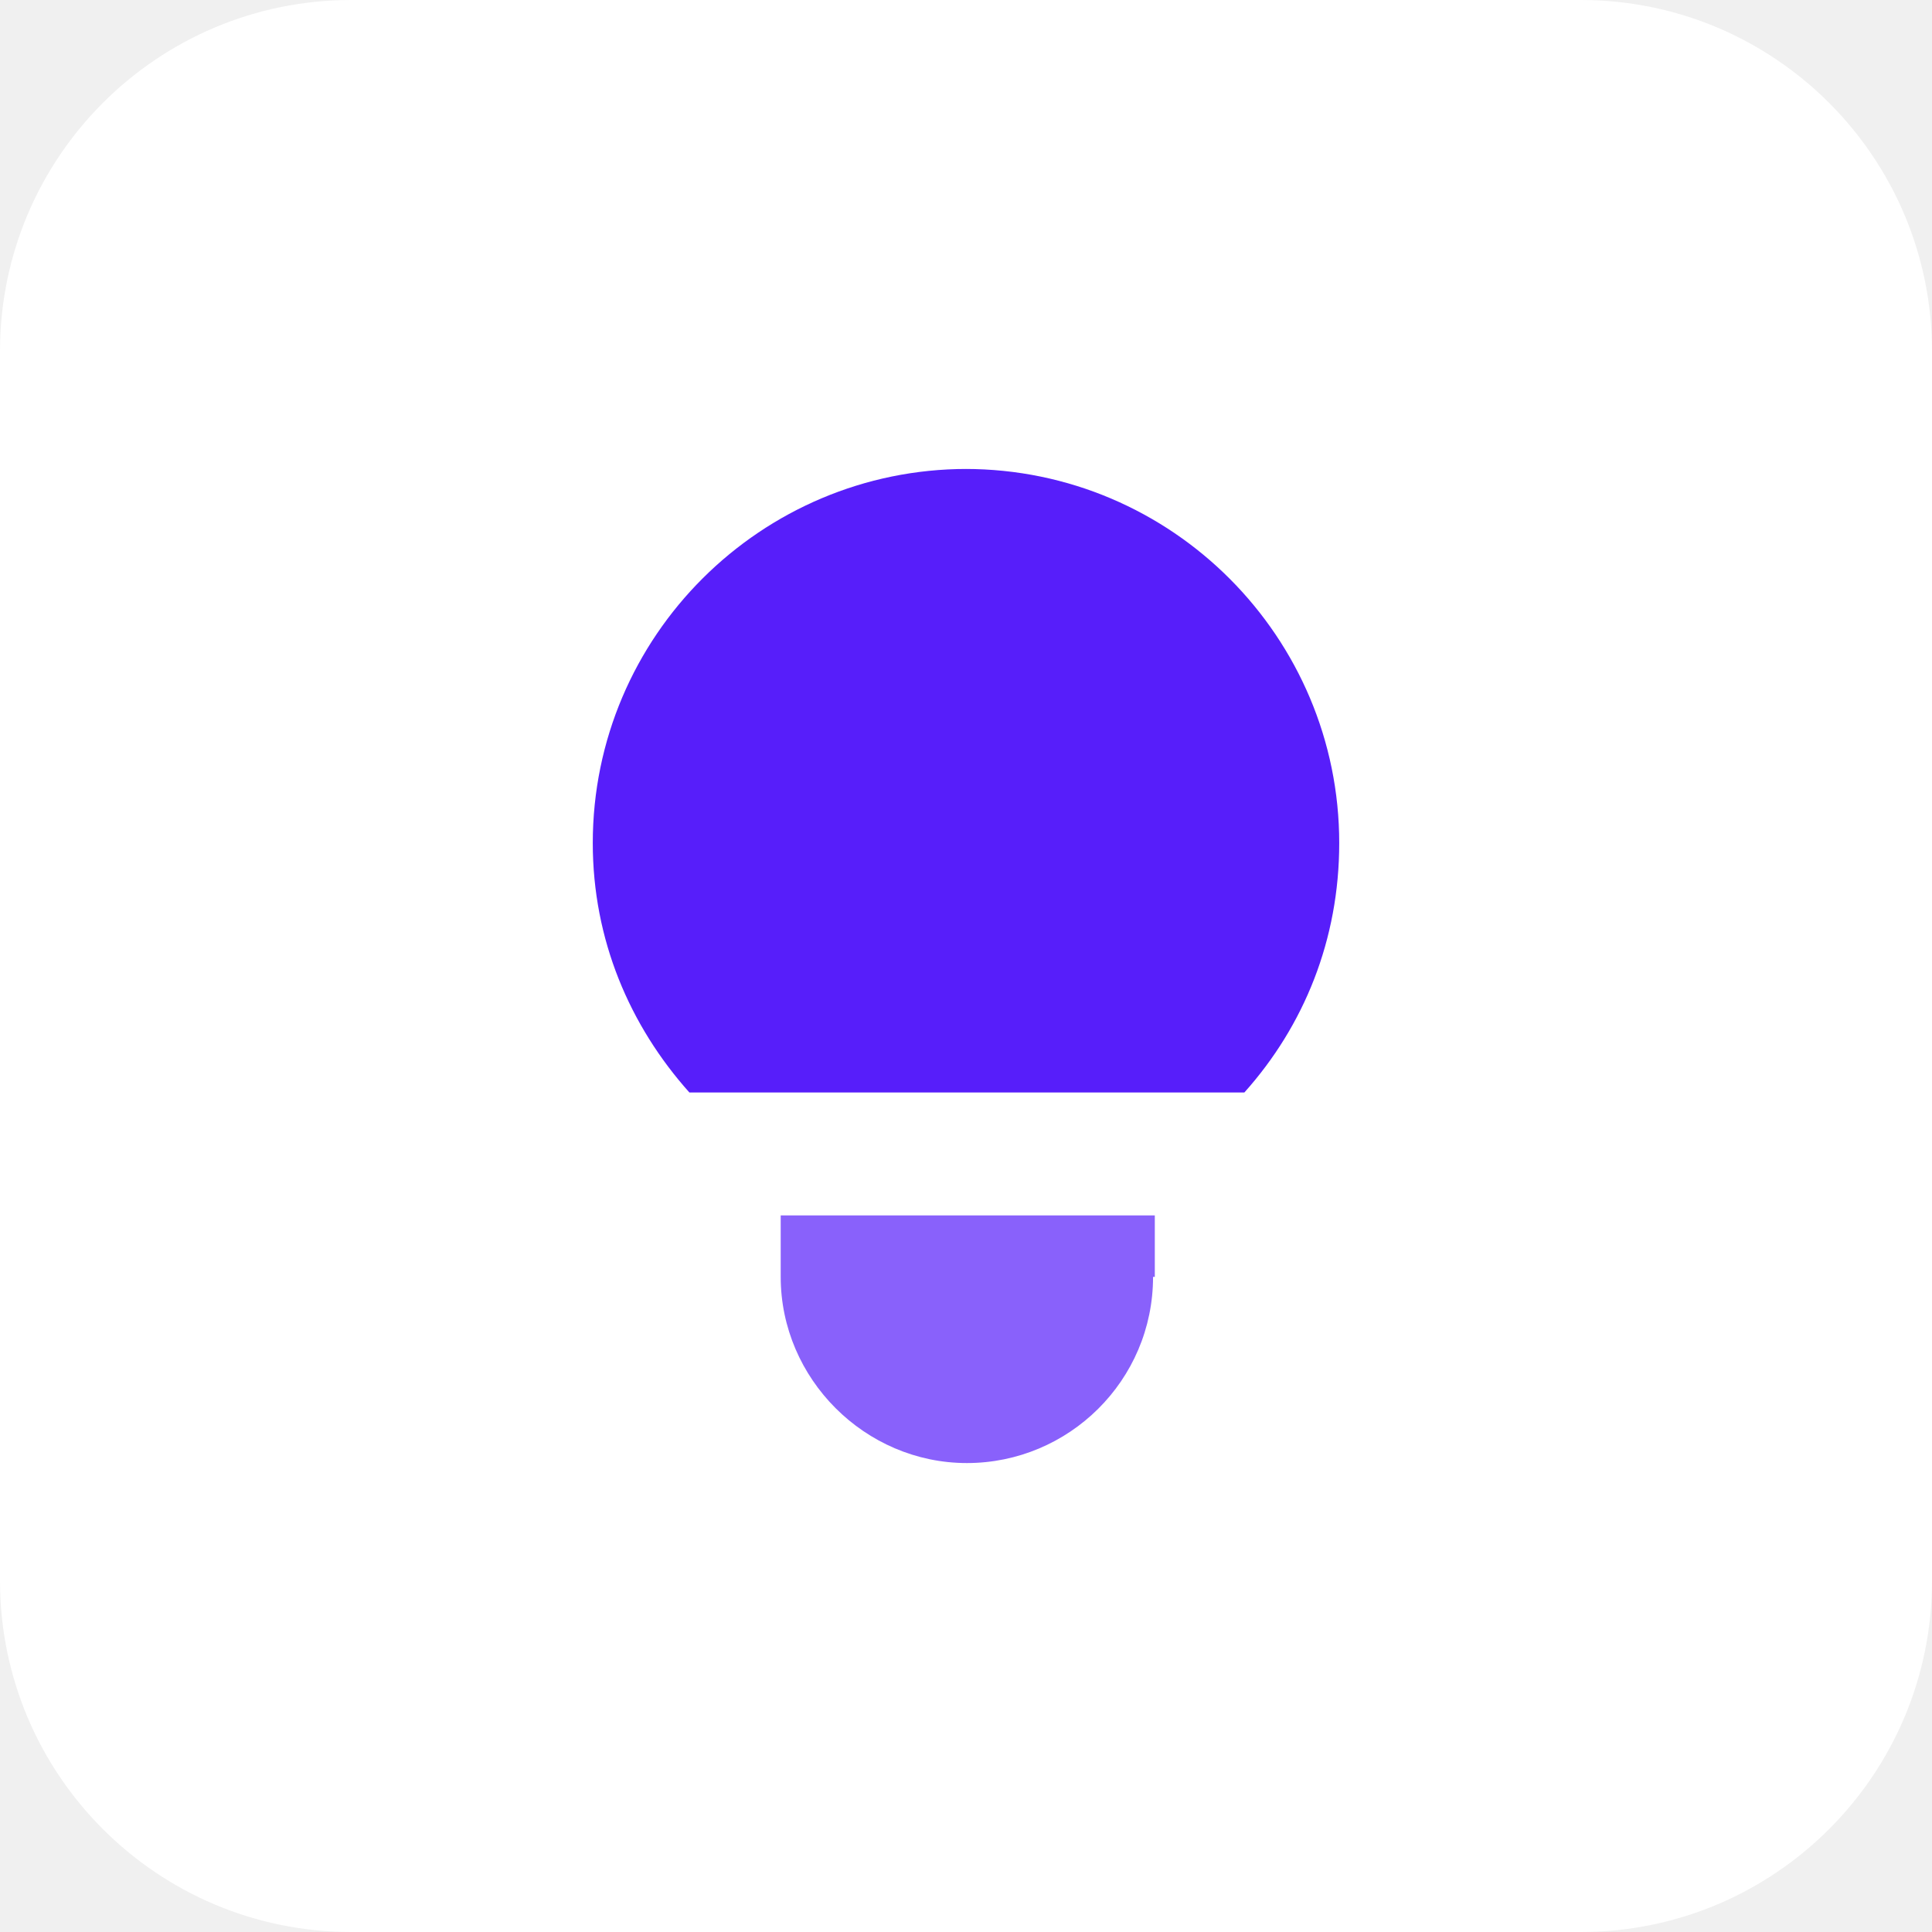
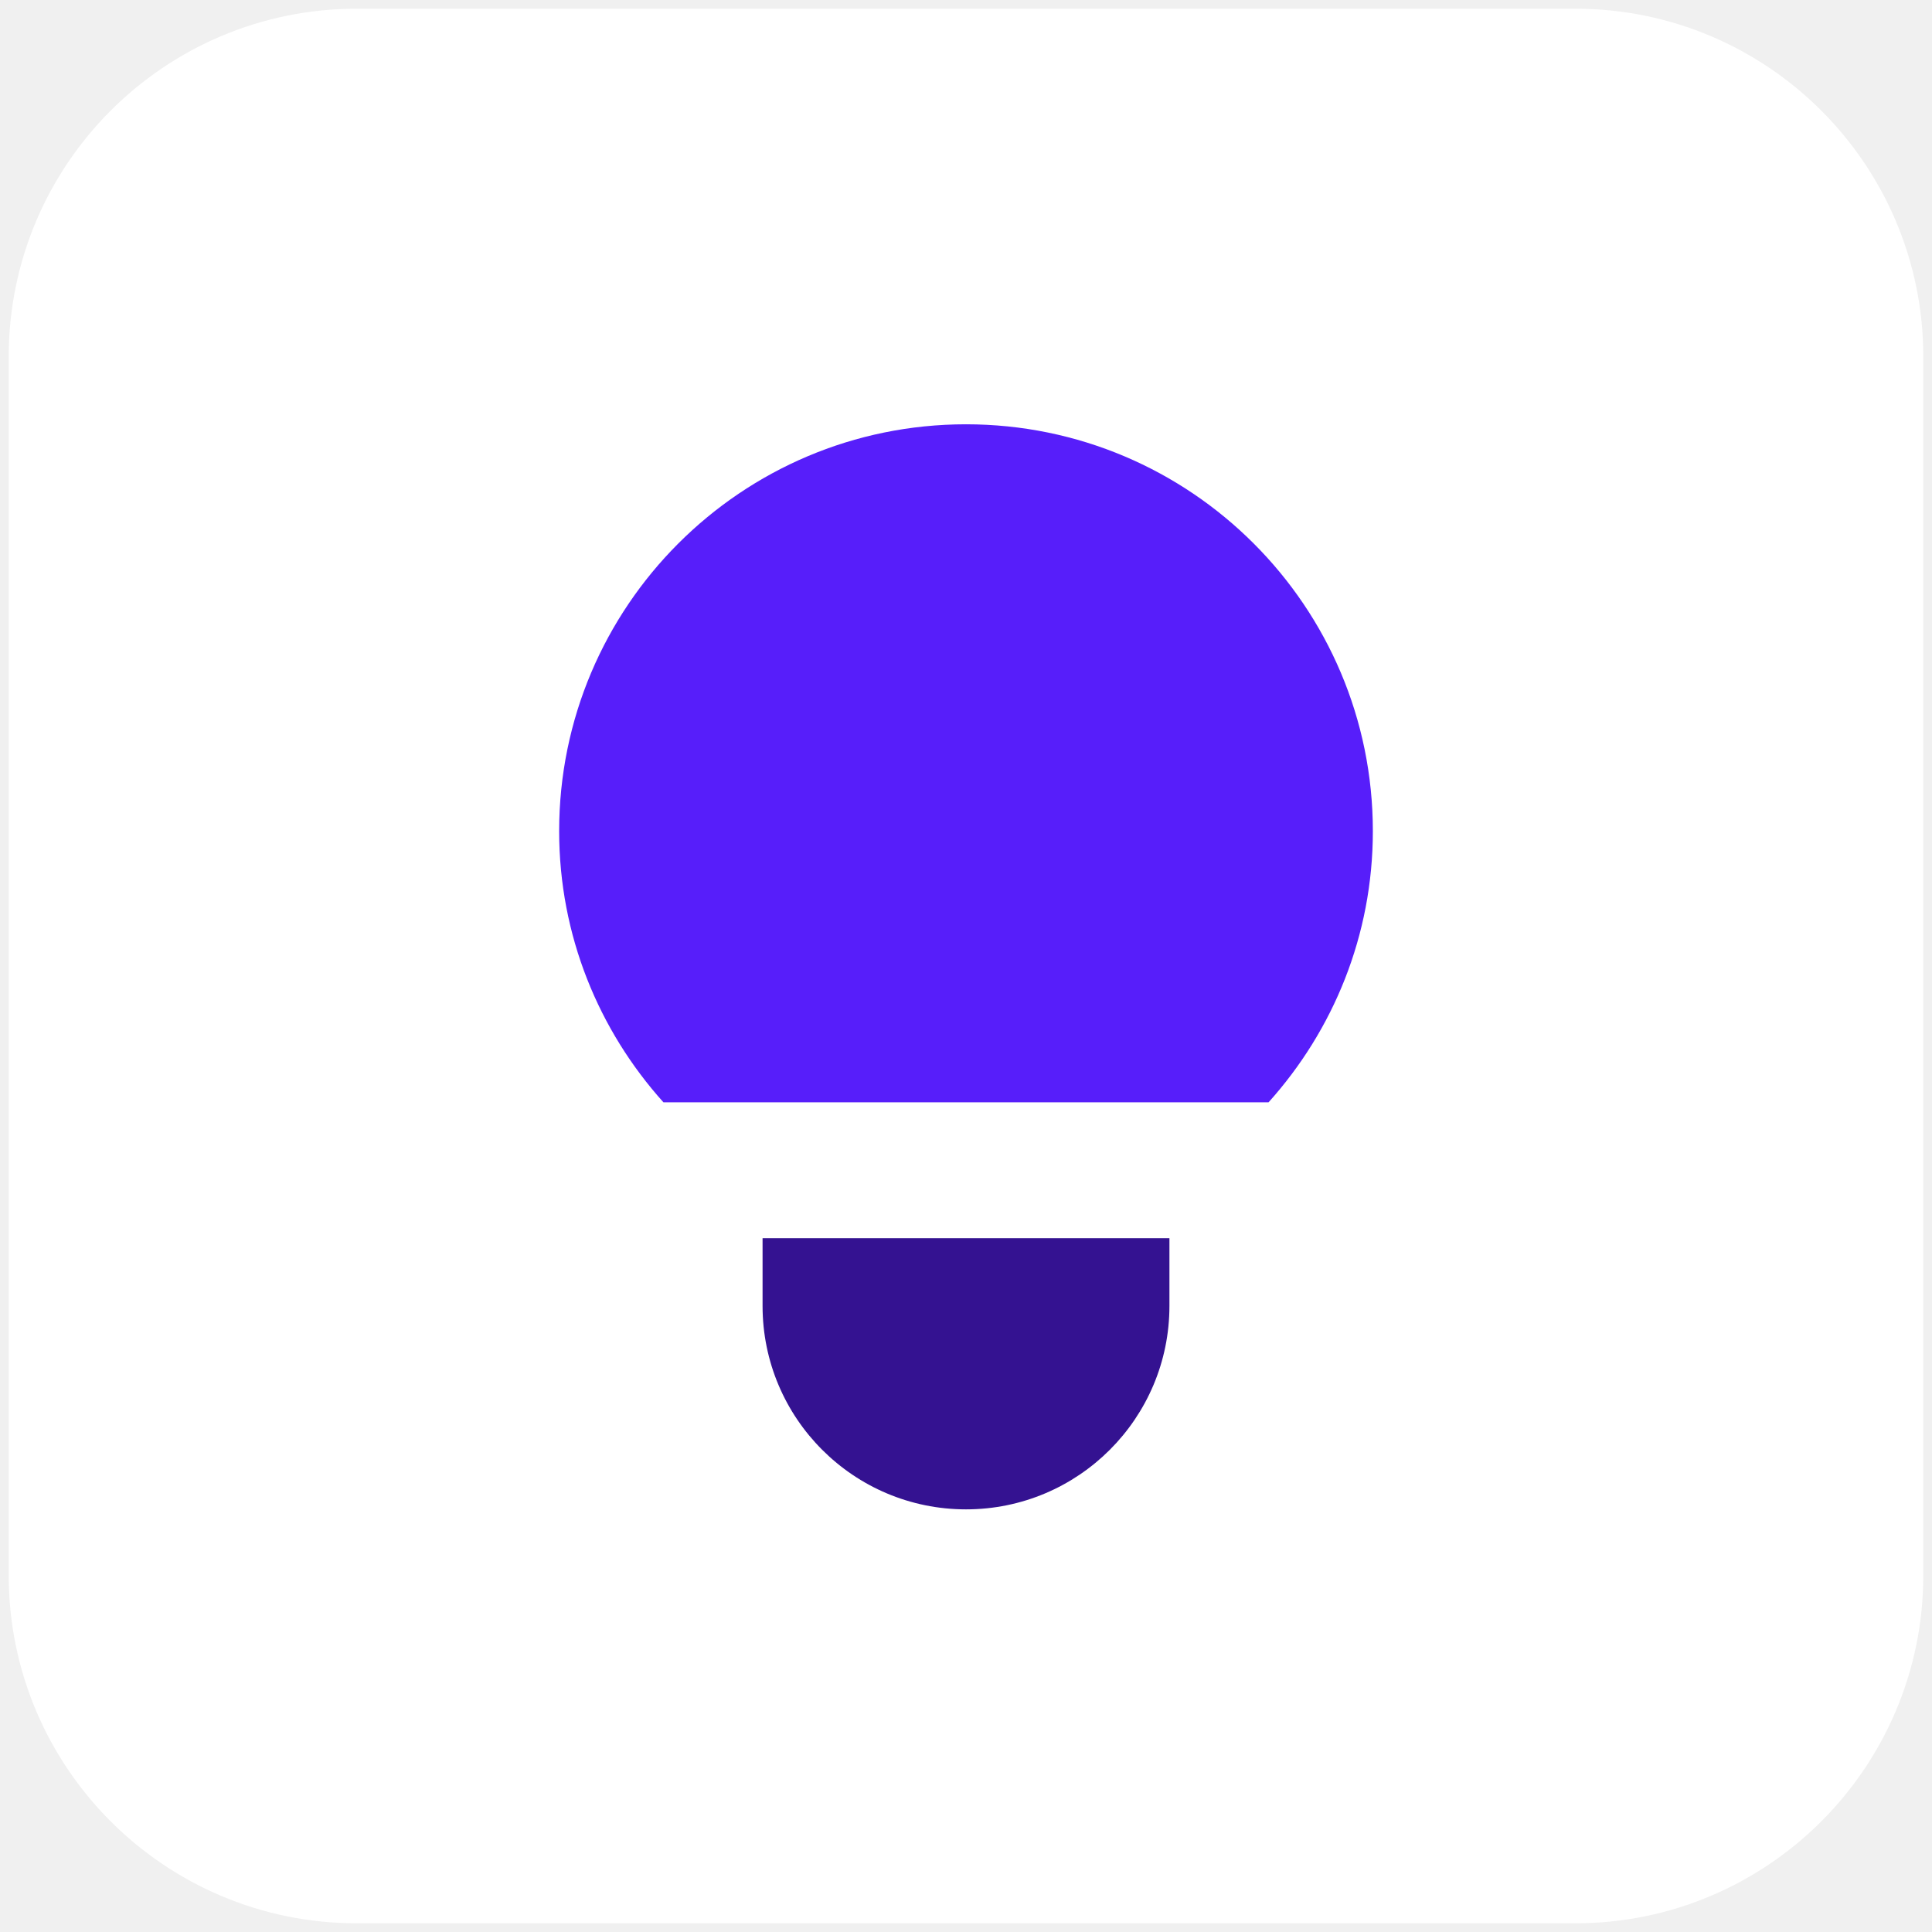
- <svg xmlns="http://www.w3.org/2000/svg" width="110" height="110" viewBox="0 0 110 110" fill="none">
-   <rect width="110" height="110" rx="20" fill="white" />
-   <path d="M65.65 72.7C65.65 78.6 60.85 83.3 55.05 83.3C49.25 83.3 44.45 78.5 44.45 72.7V69.2H65.75V72.7H65.65Z" fill="#571EFA" fill-opacity="0.7" />
-   <path d="M55.05 26.7C43.35 26.7 33.75 36.2 33.75 48C33.75 53.5 35.85 58.4 39.25 62.2H70.85C74.25 58.4 76.25 53.5 76.25 48C76.25 36.3 66.75 26.7 54.95 26.7H55.05Z" fill="#571EFA" />
+ <svg xmlns="http://www.w3.org/2000/svg" width="111" height="111" viewBox="0 0 111 111" fill="none">
+   <rect x="0.5" y="0.5" width="110" height="110" rx="20" fill="white" />
+   <path d="M67.188 75.03C67.188 81.484 61.954 86.718 55.5 86.718C49.046 86.718 43.812 81.484 43.812 75.03V71.138H67.188V75.03Z" fill="#341291" />
+   <path d="M55.5 24.377C42.592 24.377 32.125 34.844 32.125 47.752C32.125 53.744 34.401 59.198 38.117 63.332H72.883C76.599 59.198 78.875 53.744 78.875 47.752C78.875 34.844 68.408 24.377 55.5 24.377Z" fill="#571EFA" />
</svg>
